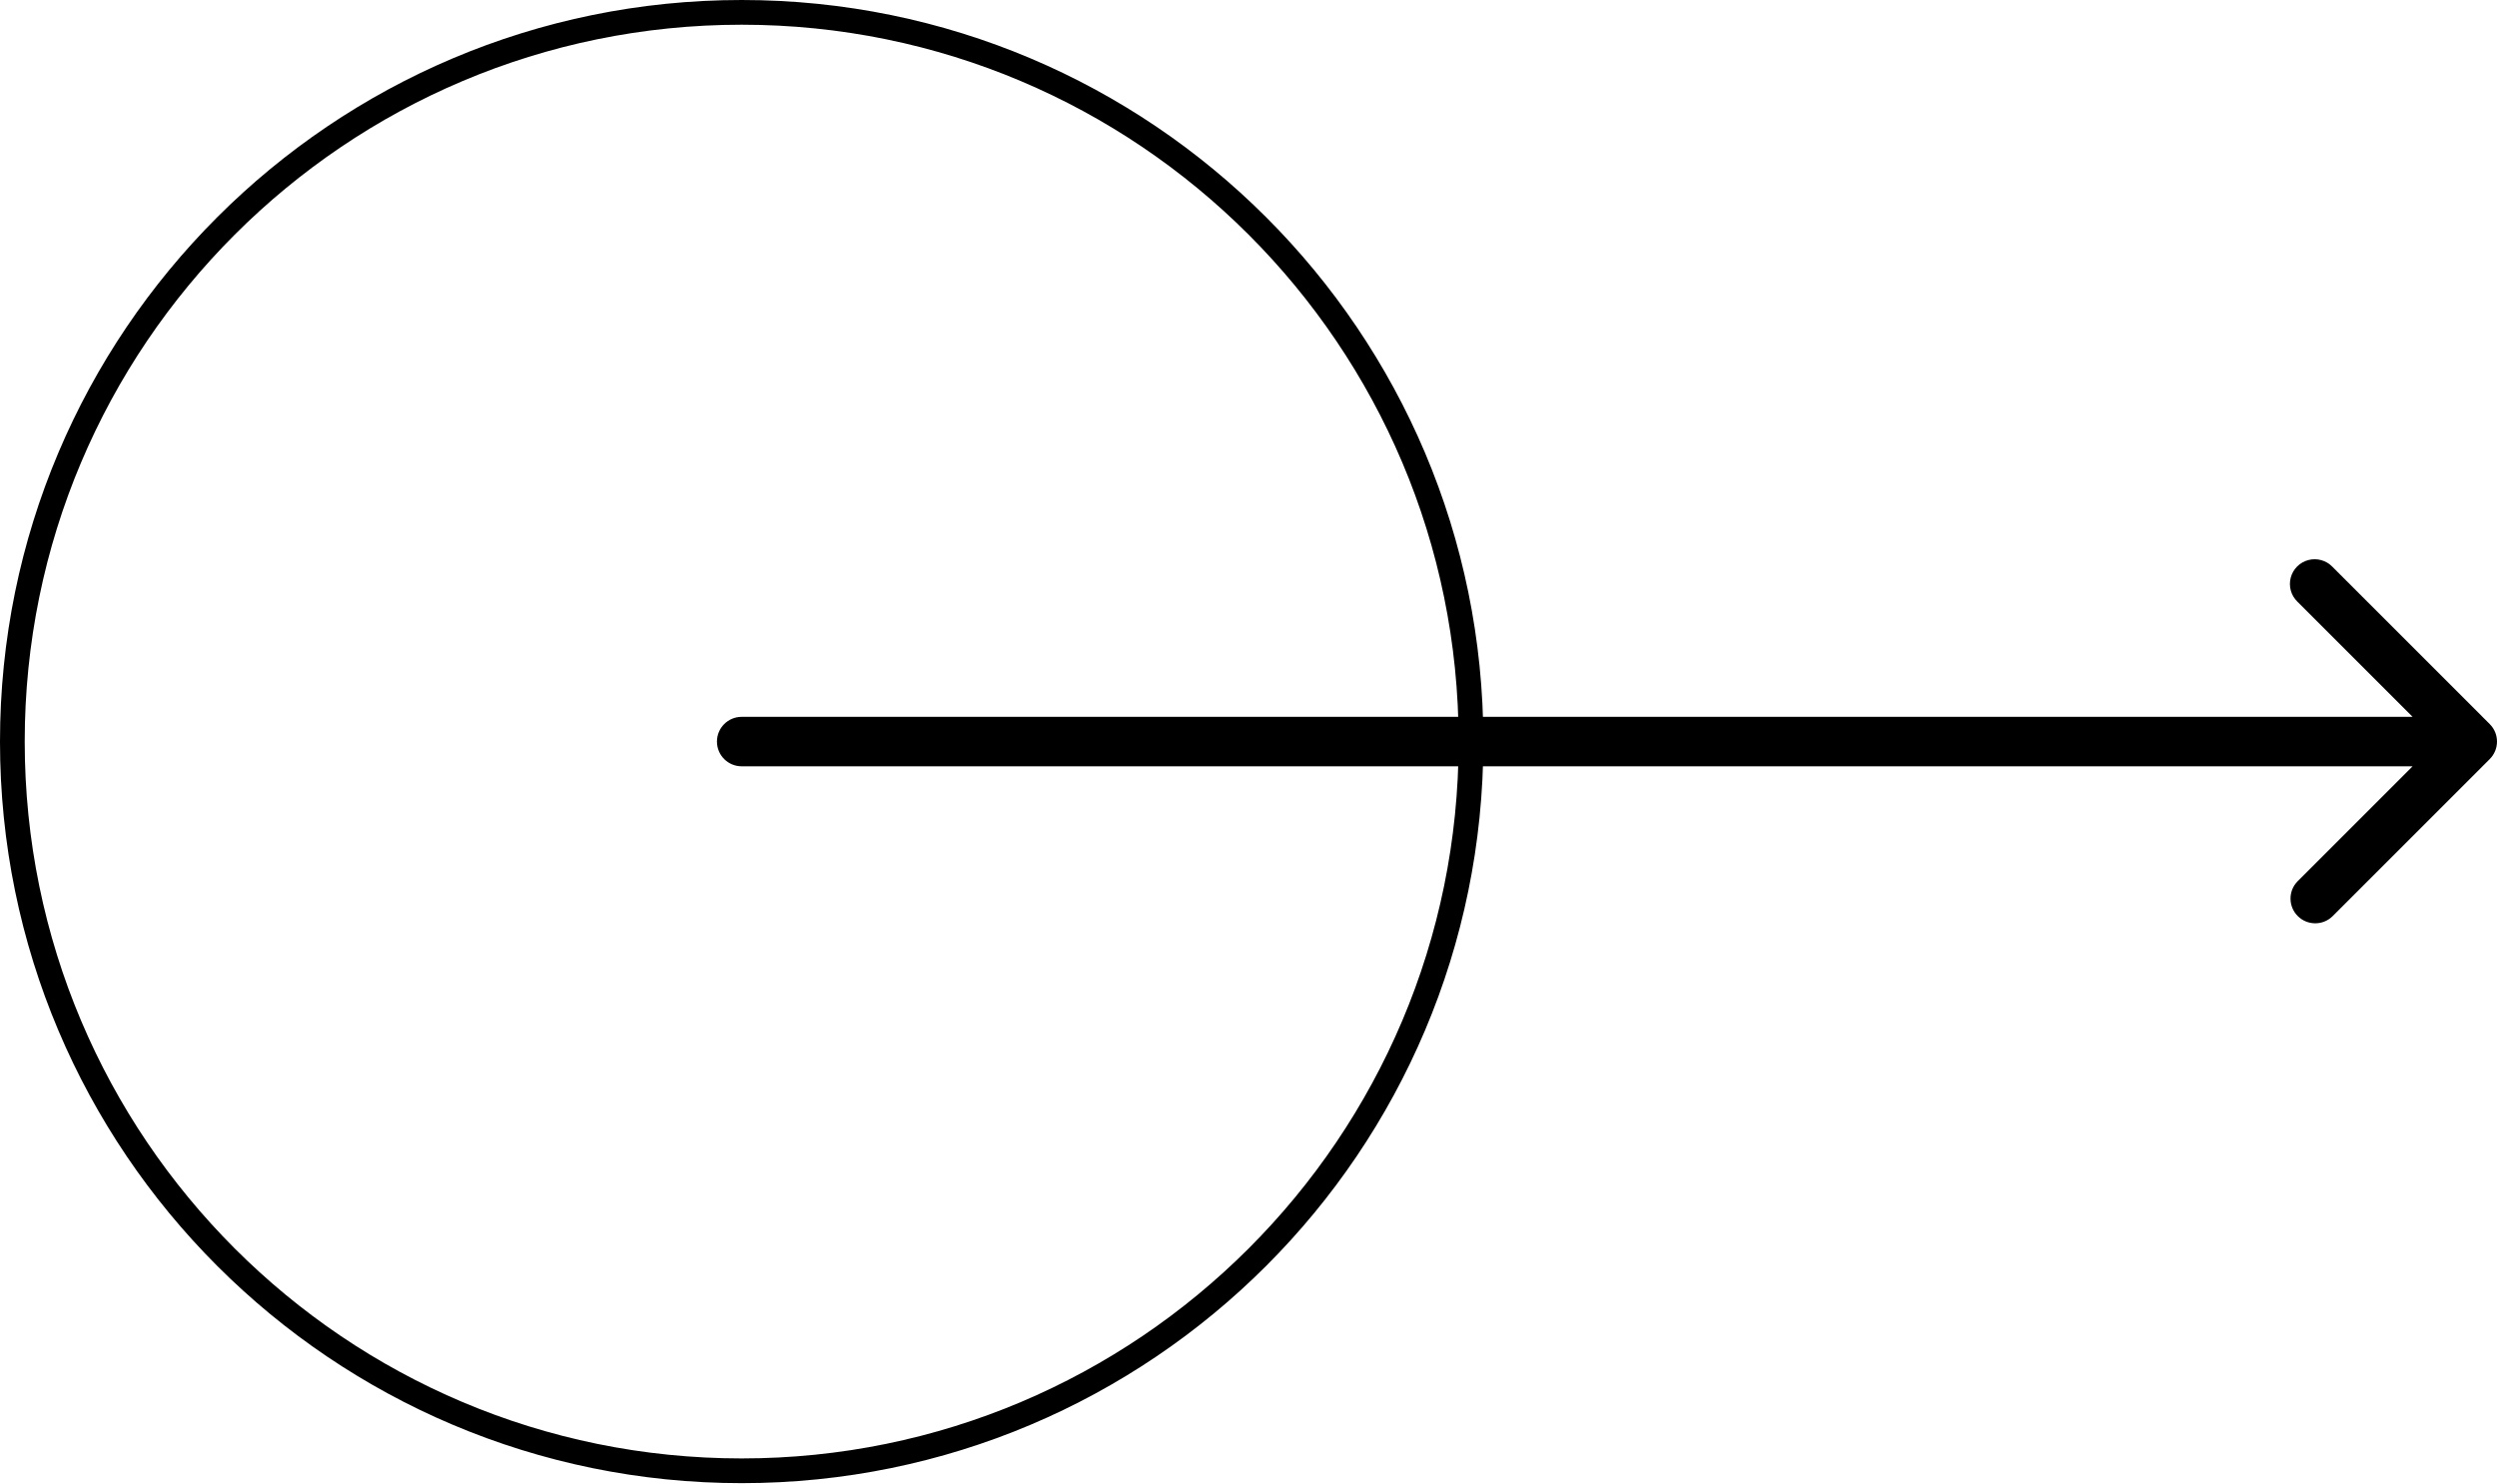
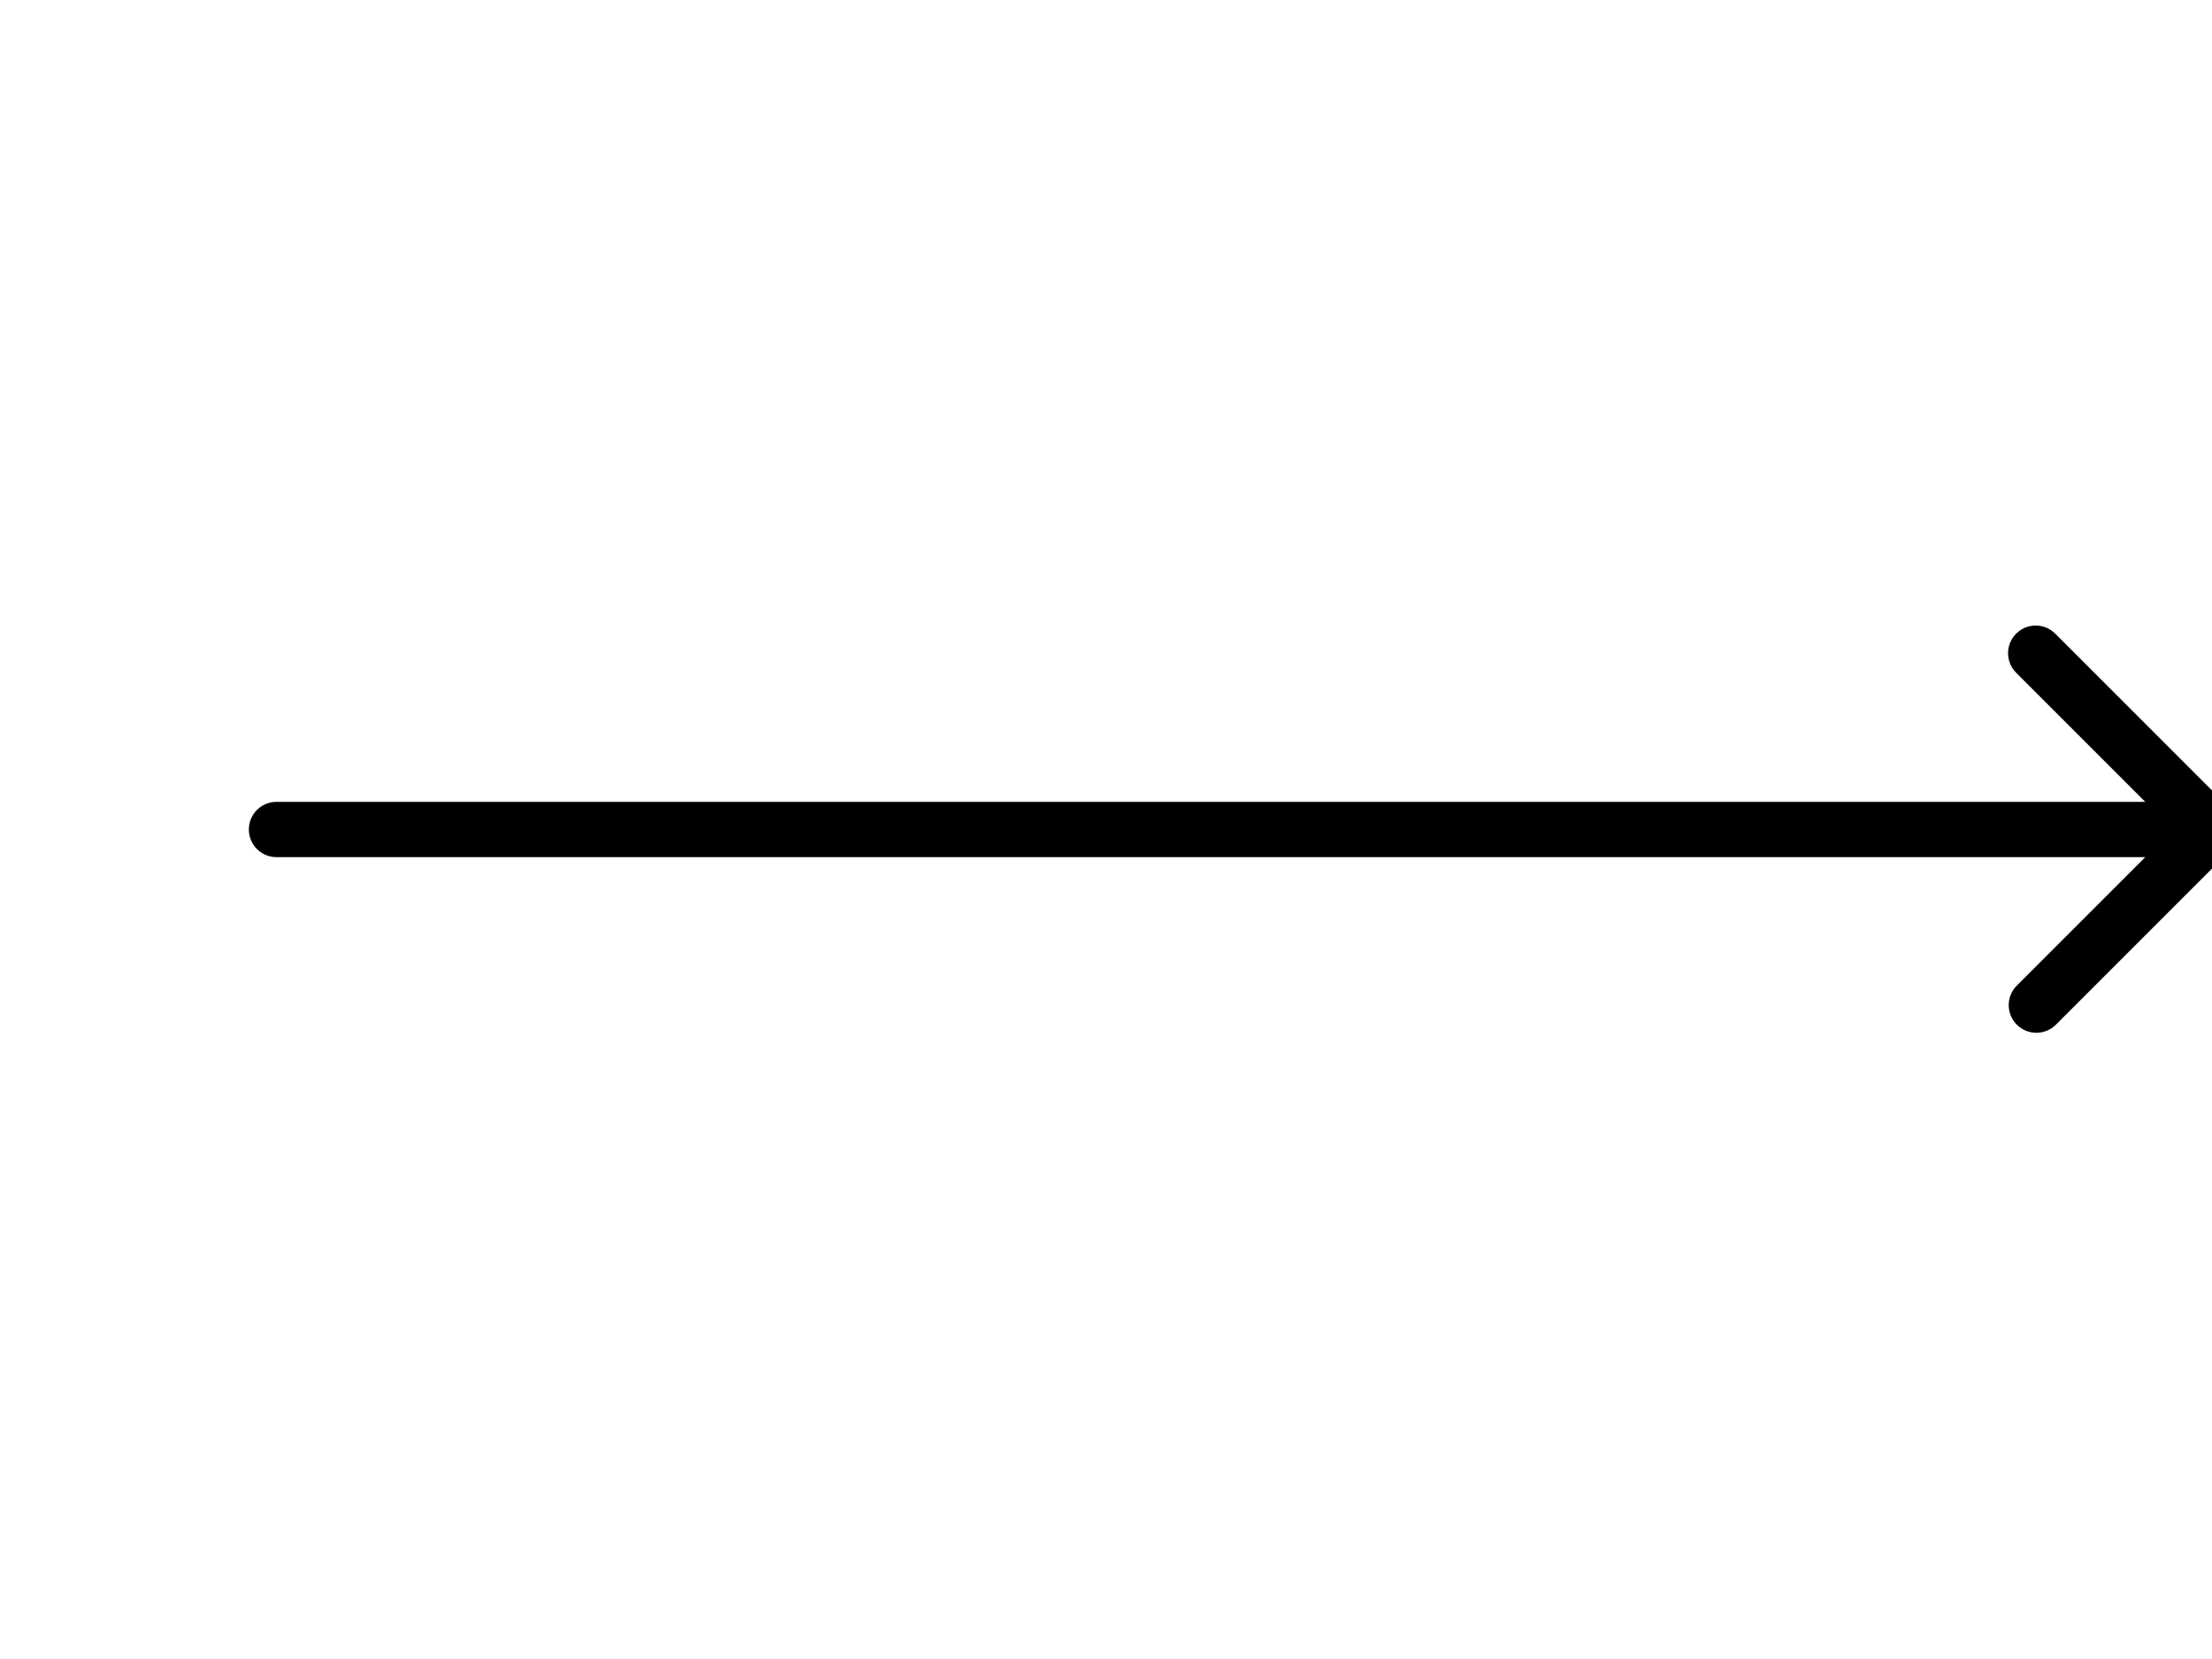
- <svg xmlns="http://www.w3.org/2000/svg" fill="none" viewBox="0 0 101 60">
-   <circle cx="30" cy="30" r="29.5" stroke="#000" fill="transparent" transform="matrix(1 0 0 -1 0 60)" />
-   <path fill="#000" d="M30 31a1 1 0 1 1 0-2v2Zm70.707-1.707a1 1 0 0 1 0 1.414l-6.364 6.364a1 1 0 0 1-1.414-1.414L98.586 30l-5.657-5.657a1 1 0 1 1 1.414-1.414l6.364 6.364ZM30 30v-1h70v2H30v-1Z" />
+ <svg xmlns="http://www.w3.org/2000/svg" fill="none" viewBox="0 0 80 60">
+   <path fill="#000" d="M10 31a1 1 0 1 1 0-2v2Zm70.707-1.707a1 1 0 0 1 0 1.414l-6.364 6.364a1 1 0 0 1-1.414-1.414L78.586 30l-5.657-5.657a1 1 0 1 1 1.414-1.414l6.364 6.364ZM10 30v-1h70v2H10v-1Z" />
</svg>
